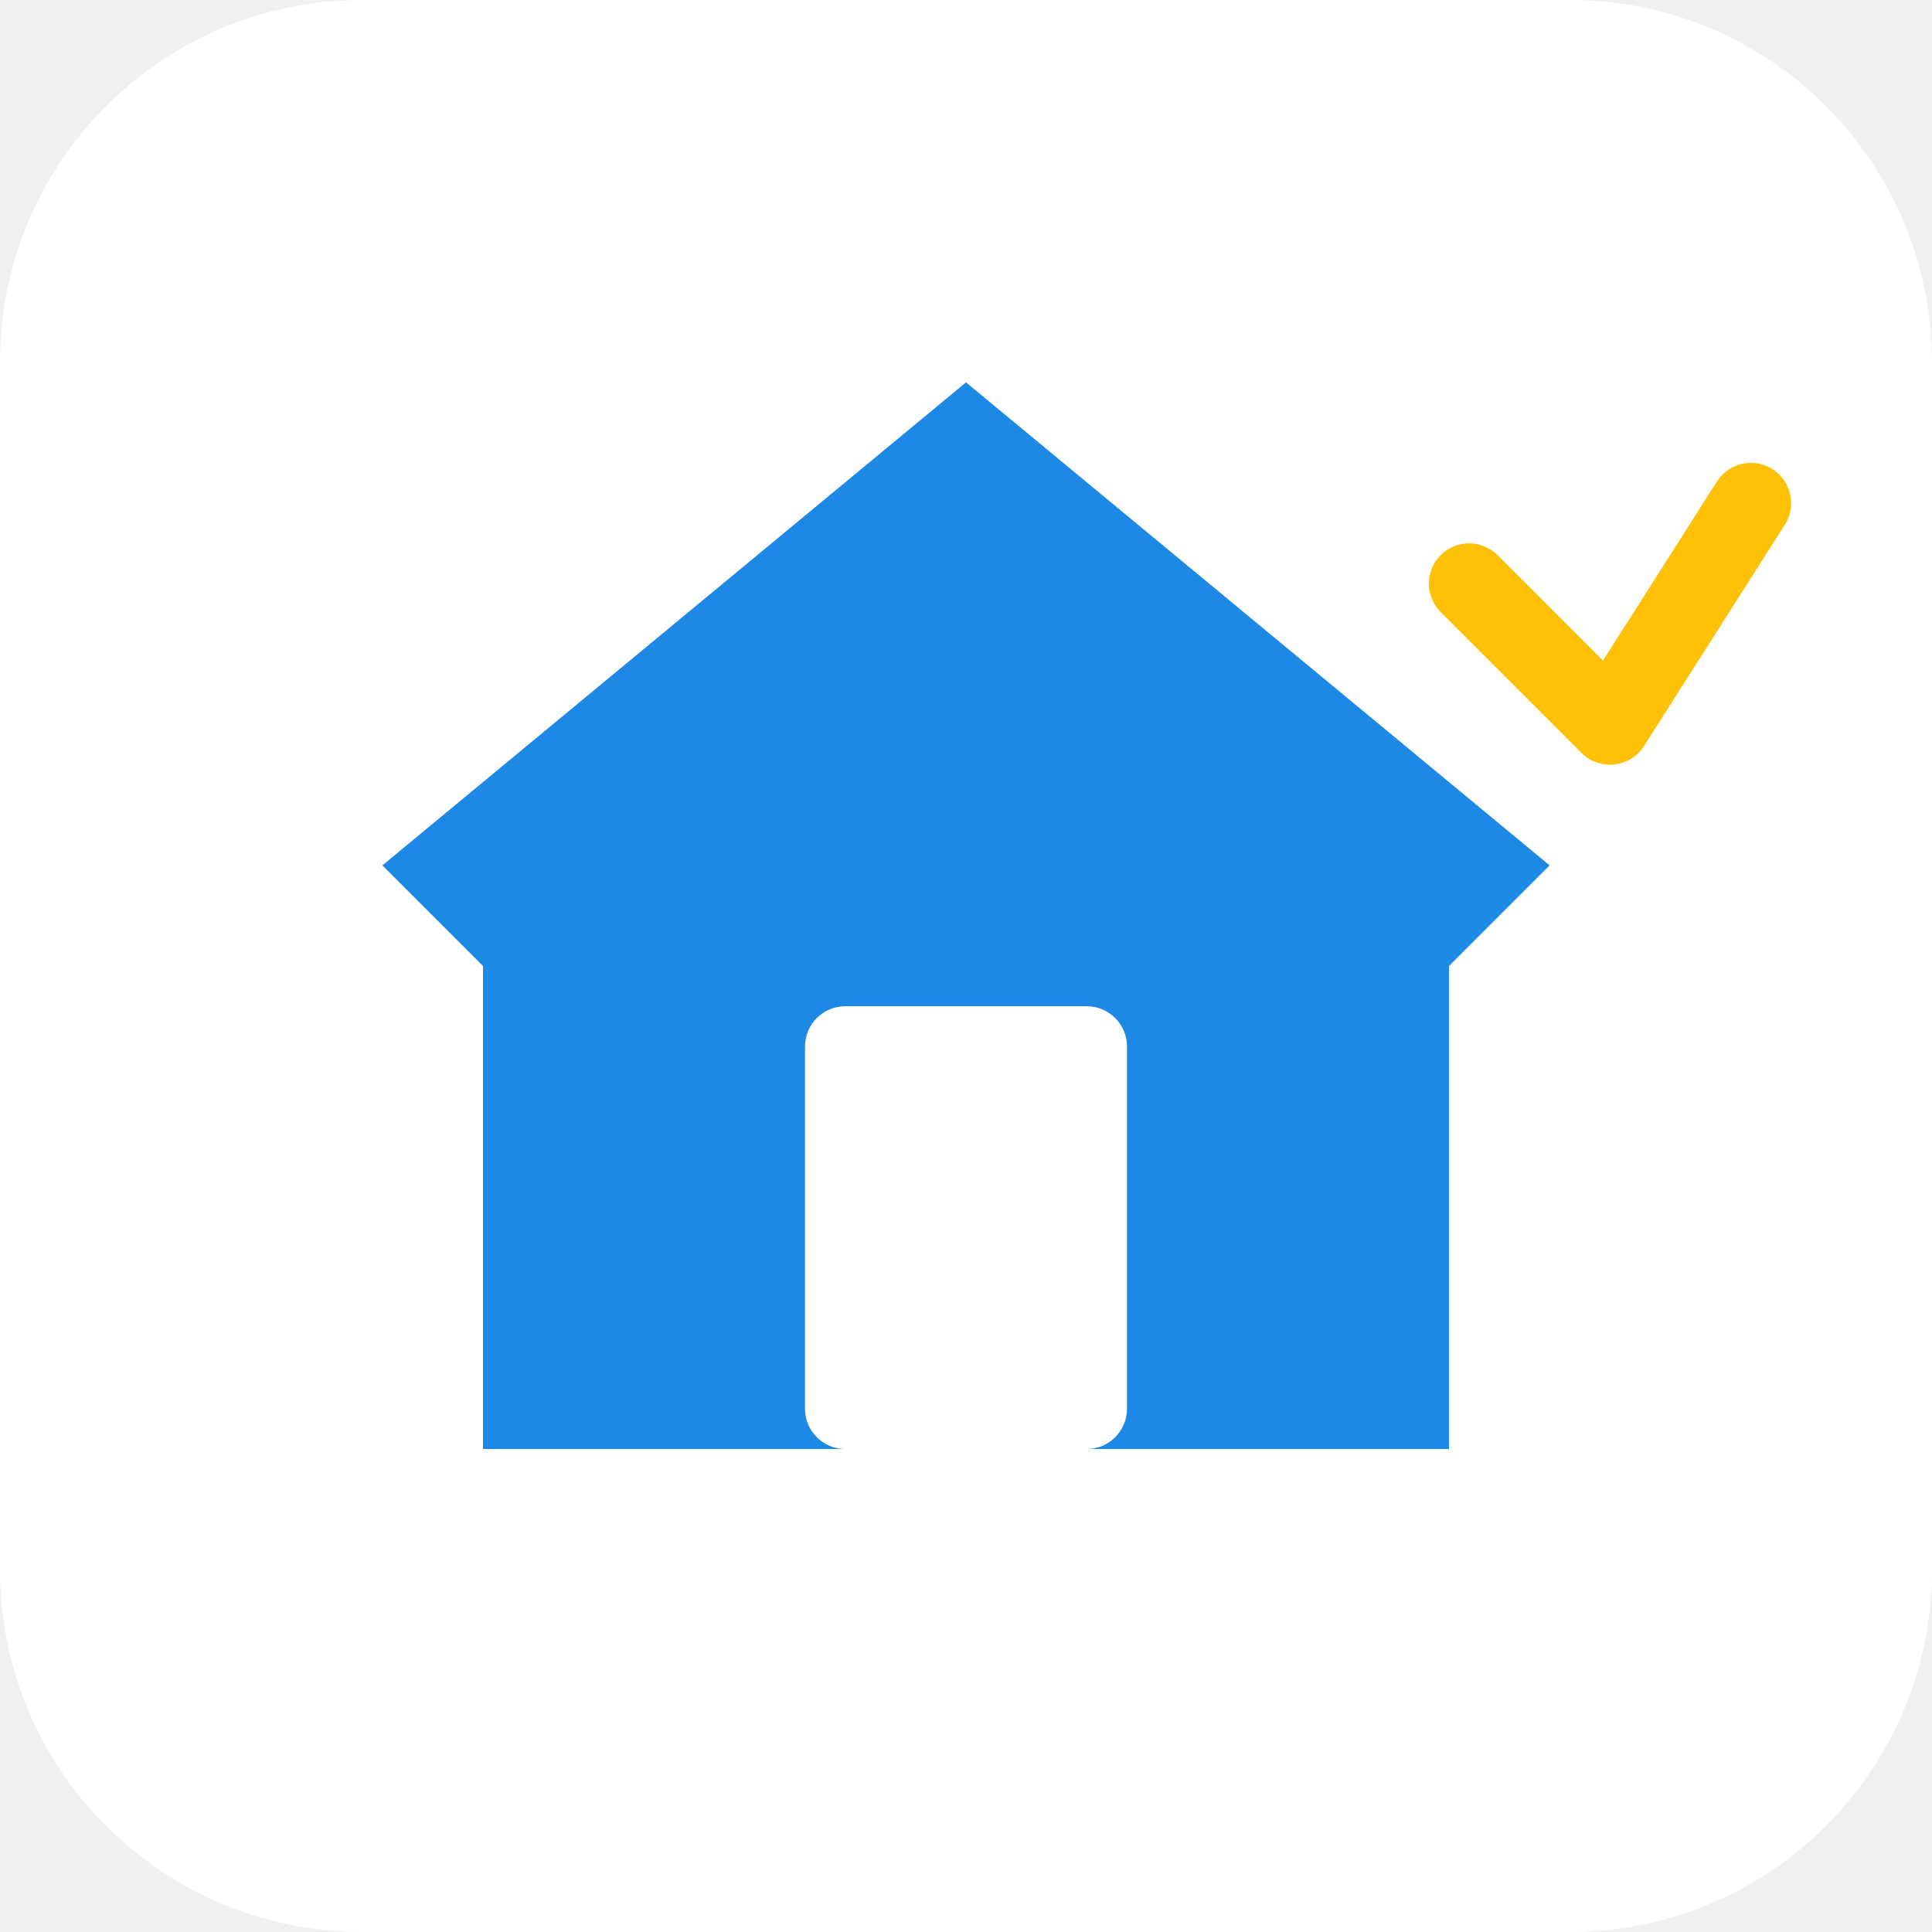
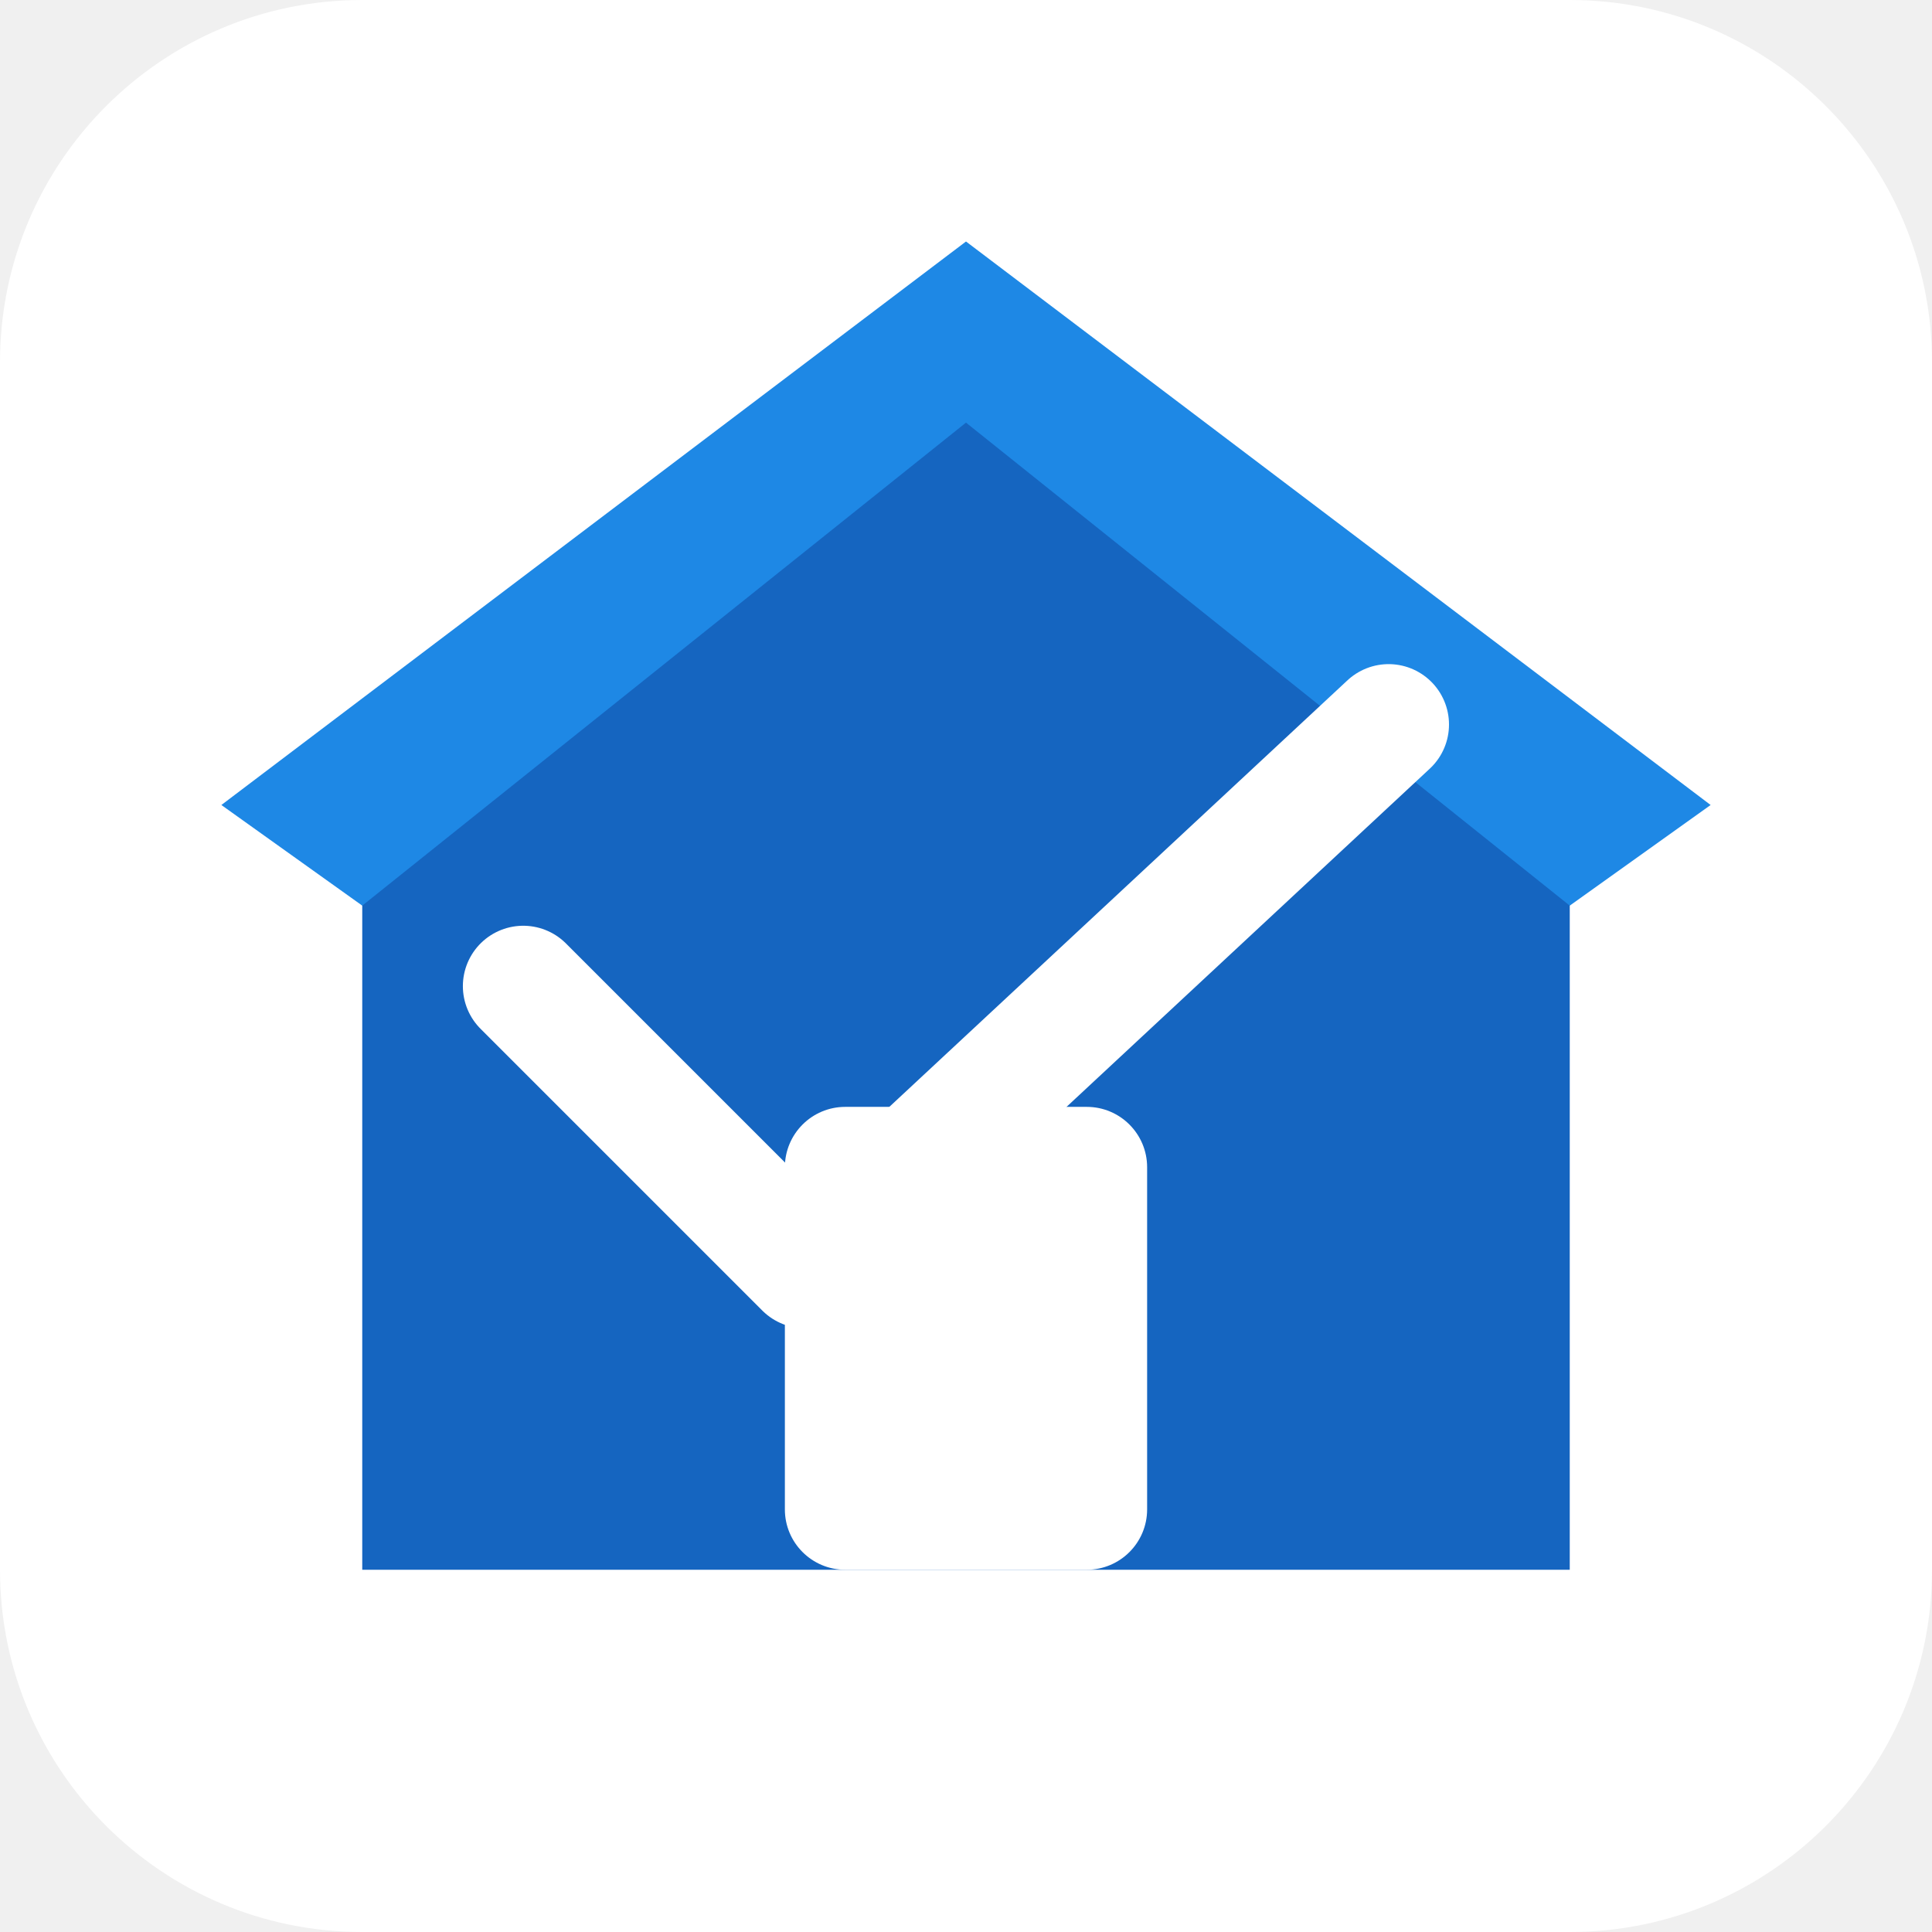
<svg xmlns="http://www.w3.org/2000/svg" viewBox="0 0 192 192">
  <rect width="192" height="192" rx="36" fill="#FFFFFF" />
-   <path d="M96 48 L144 86 L144 144 L48 144 L48 86 Z" fill="#1E88E5" />
-   <path d="M38 86 L96 38 L154 86 L144 96 L96 58 L48 96 Z" fill="#1E88E5" />
-   <rect x="80" y="100" width="32" height="44" rx="4" fill="#FFFFFF" />
-   <path d="M146 58 L160 72 L174 50" stroke="#FFC107" stroke-width="8" stroke-linecap="round" stroke-linejoin="round" fill="none" />
+   <path d="M96 36 L156 78 L156 156 L36 156 L36 78 Z" fill="#1565C0" />
+   <path d="M22 80 L96 24 L170 80 L156 90 L96 42 L36 90 Z" fill="#1E88E5" />
+   <rect x="78" y="110" width="36" height="46" rx="6" fill="#FFFFFF" />
+   <path d="M52 98 L80 126 L138 72" stroke="#FFFFFF" stroke-width="12" stroke-linecap="round" stroke-linejoin="round" fill="none" />
</svg>
